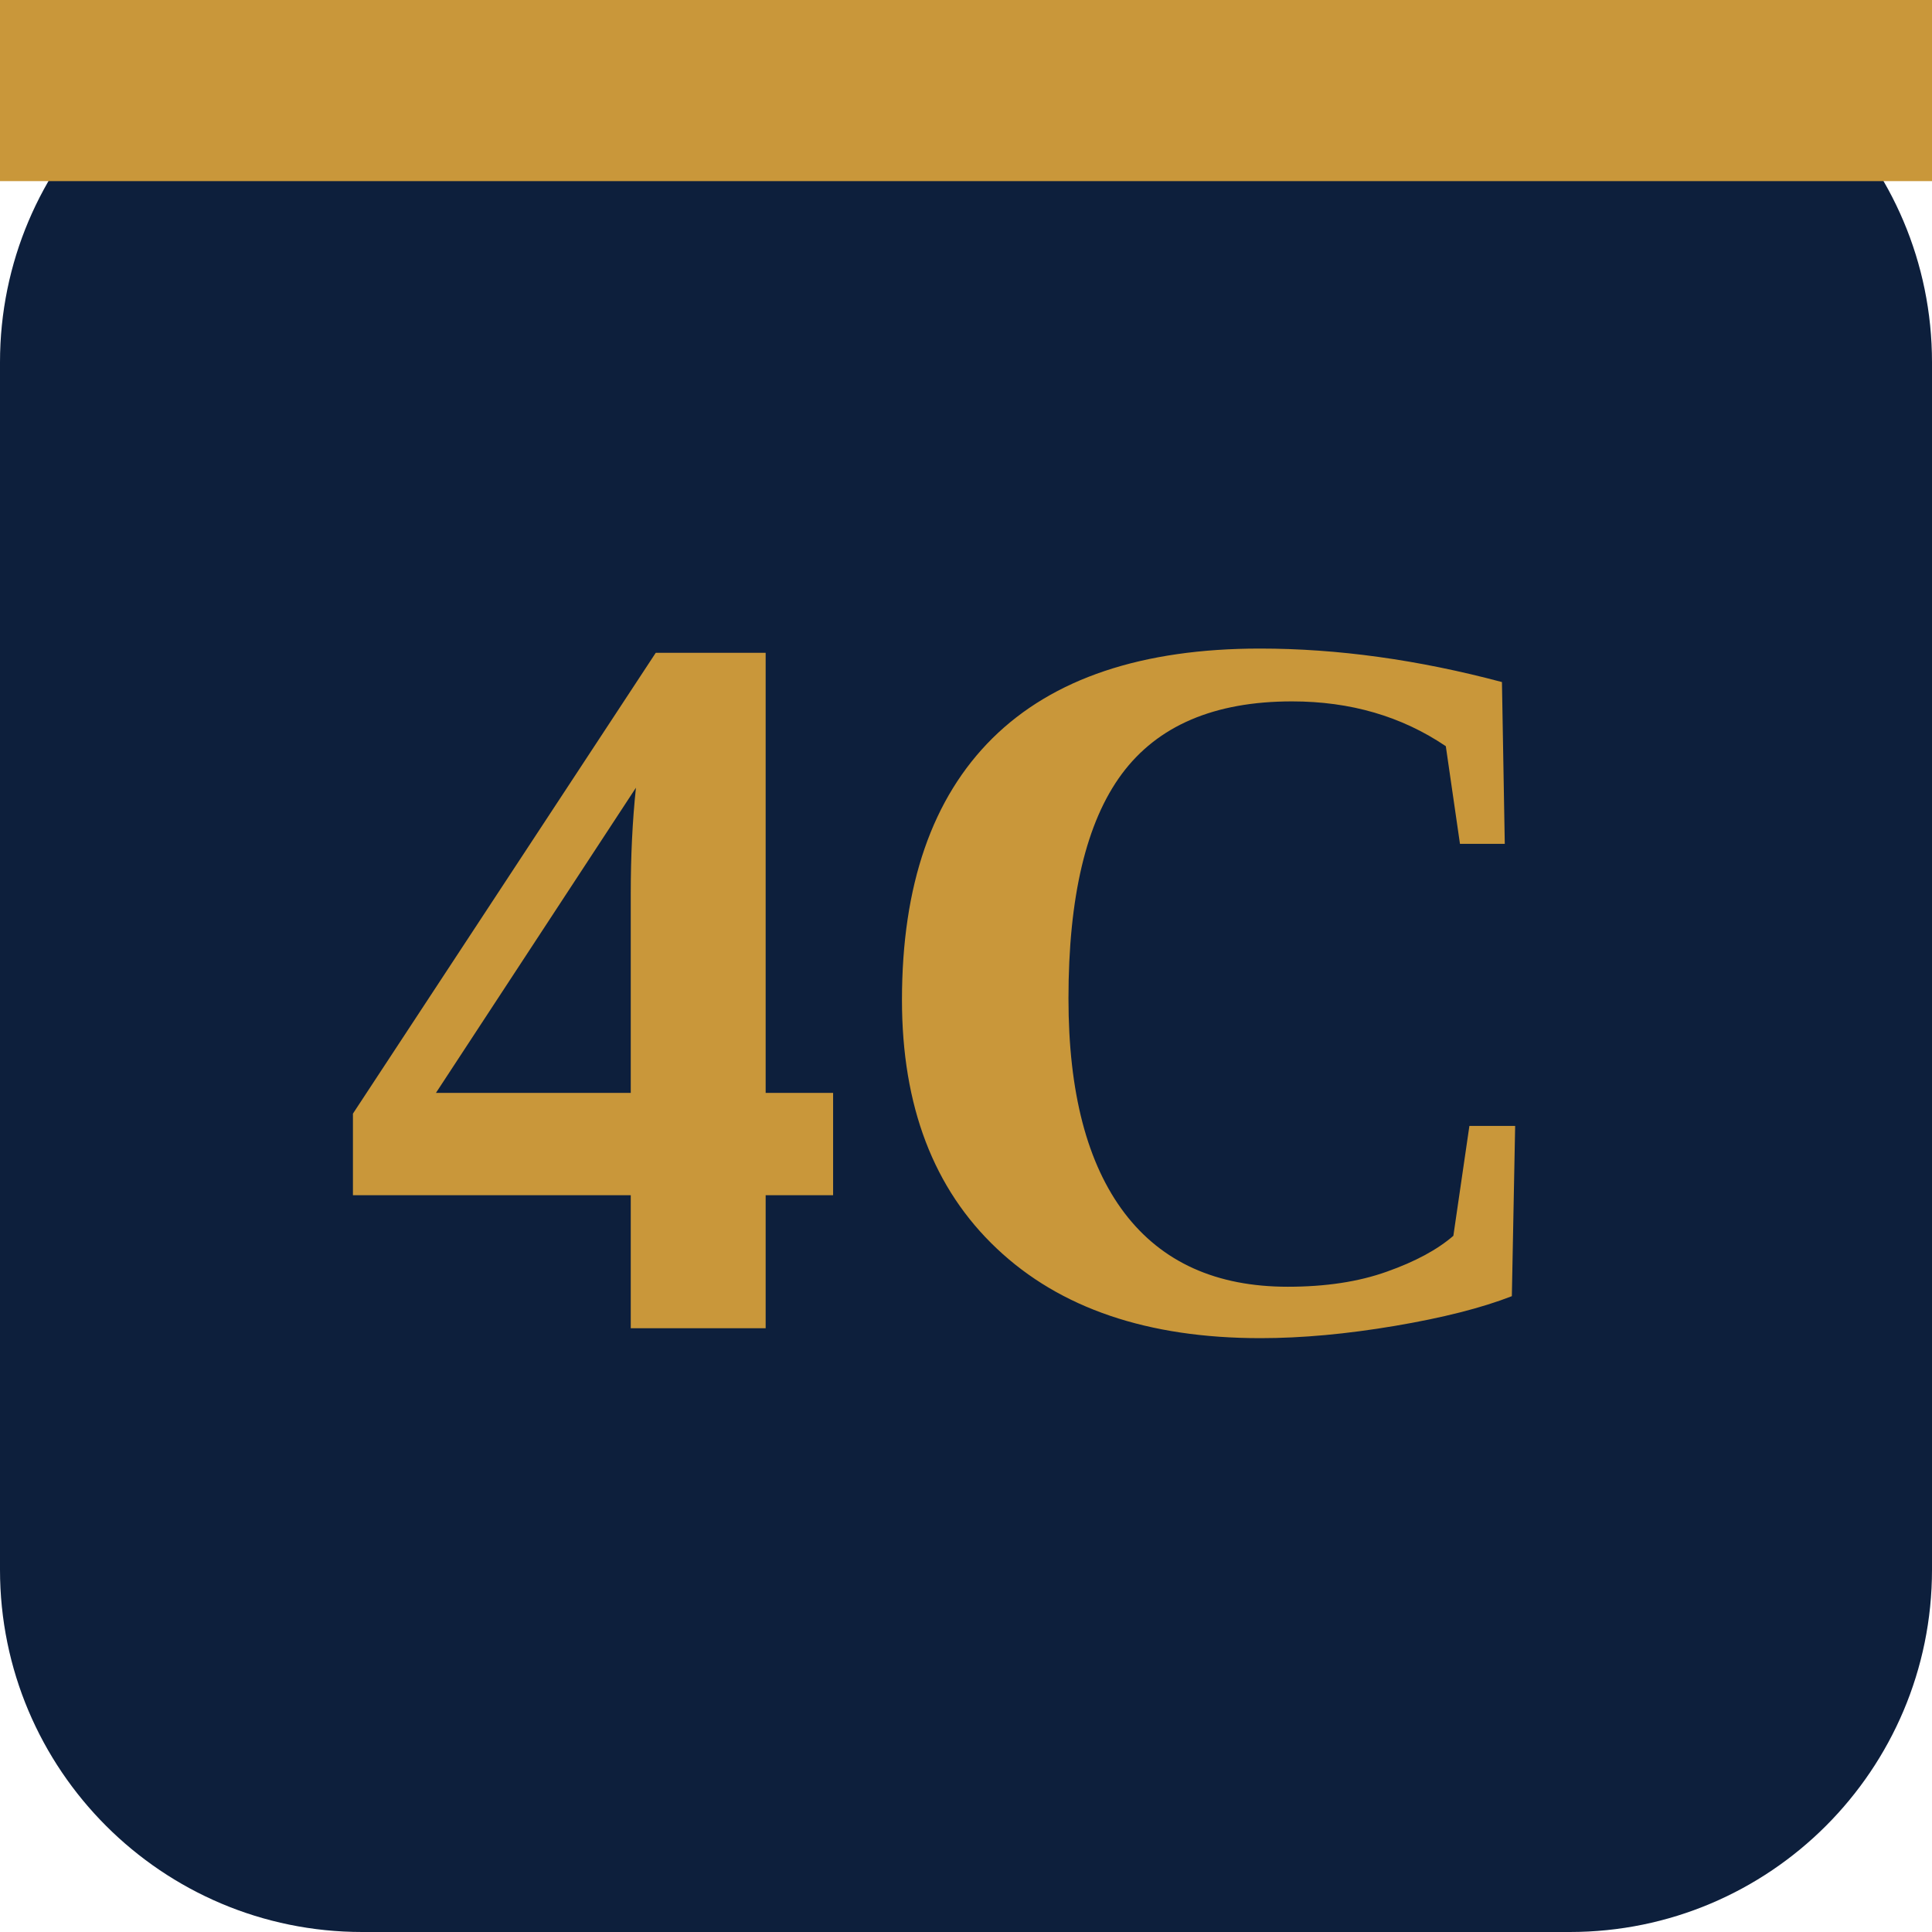
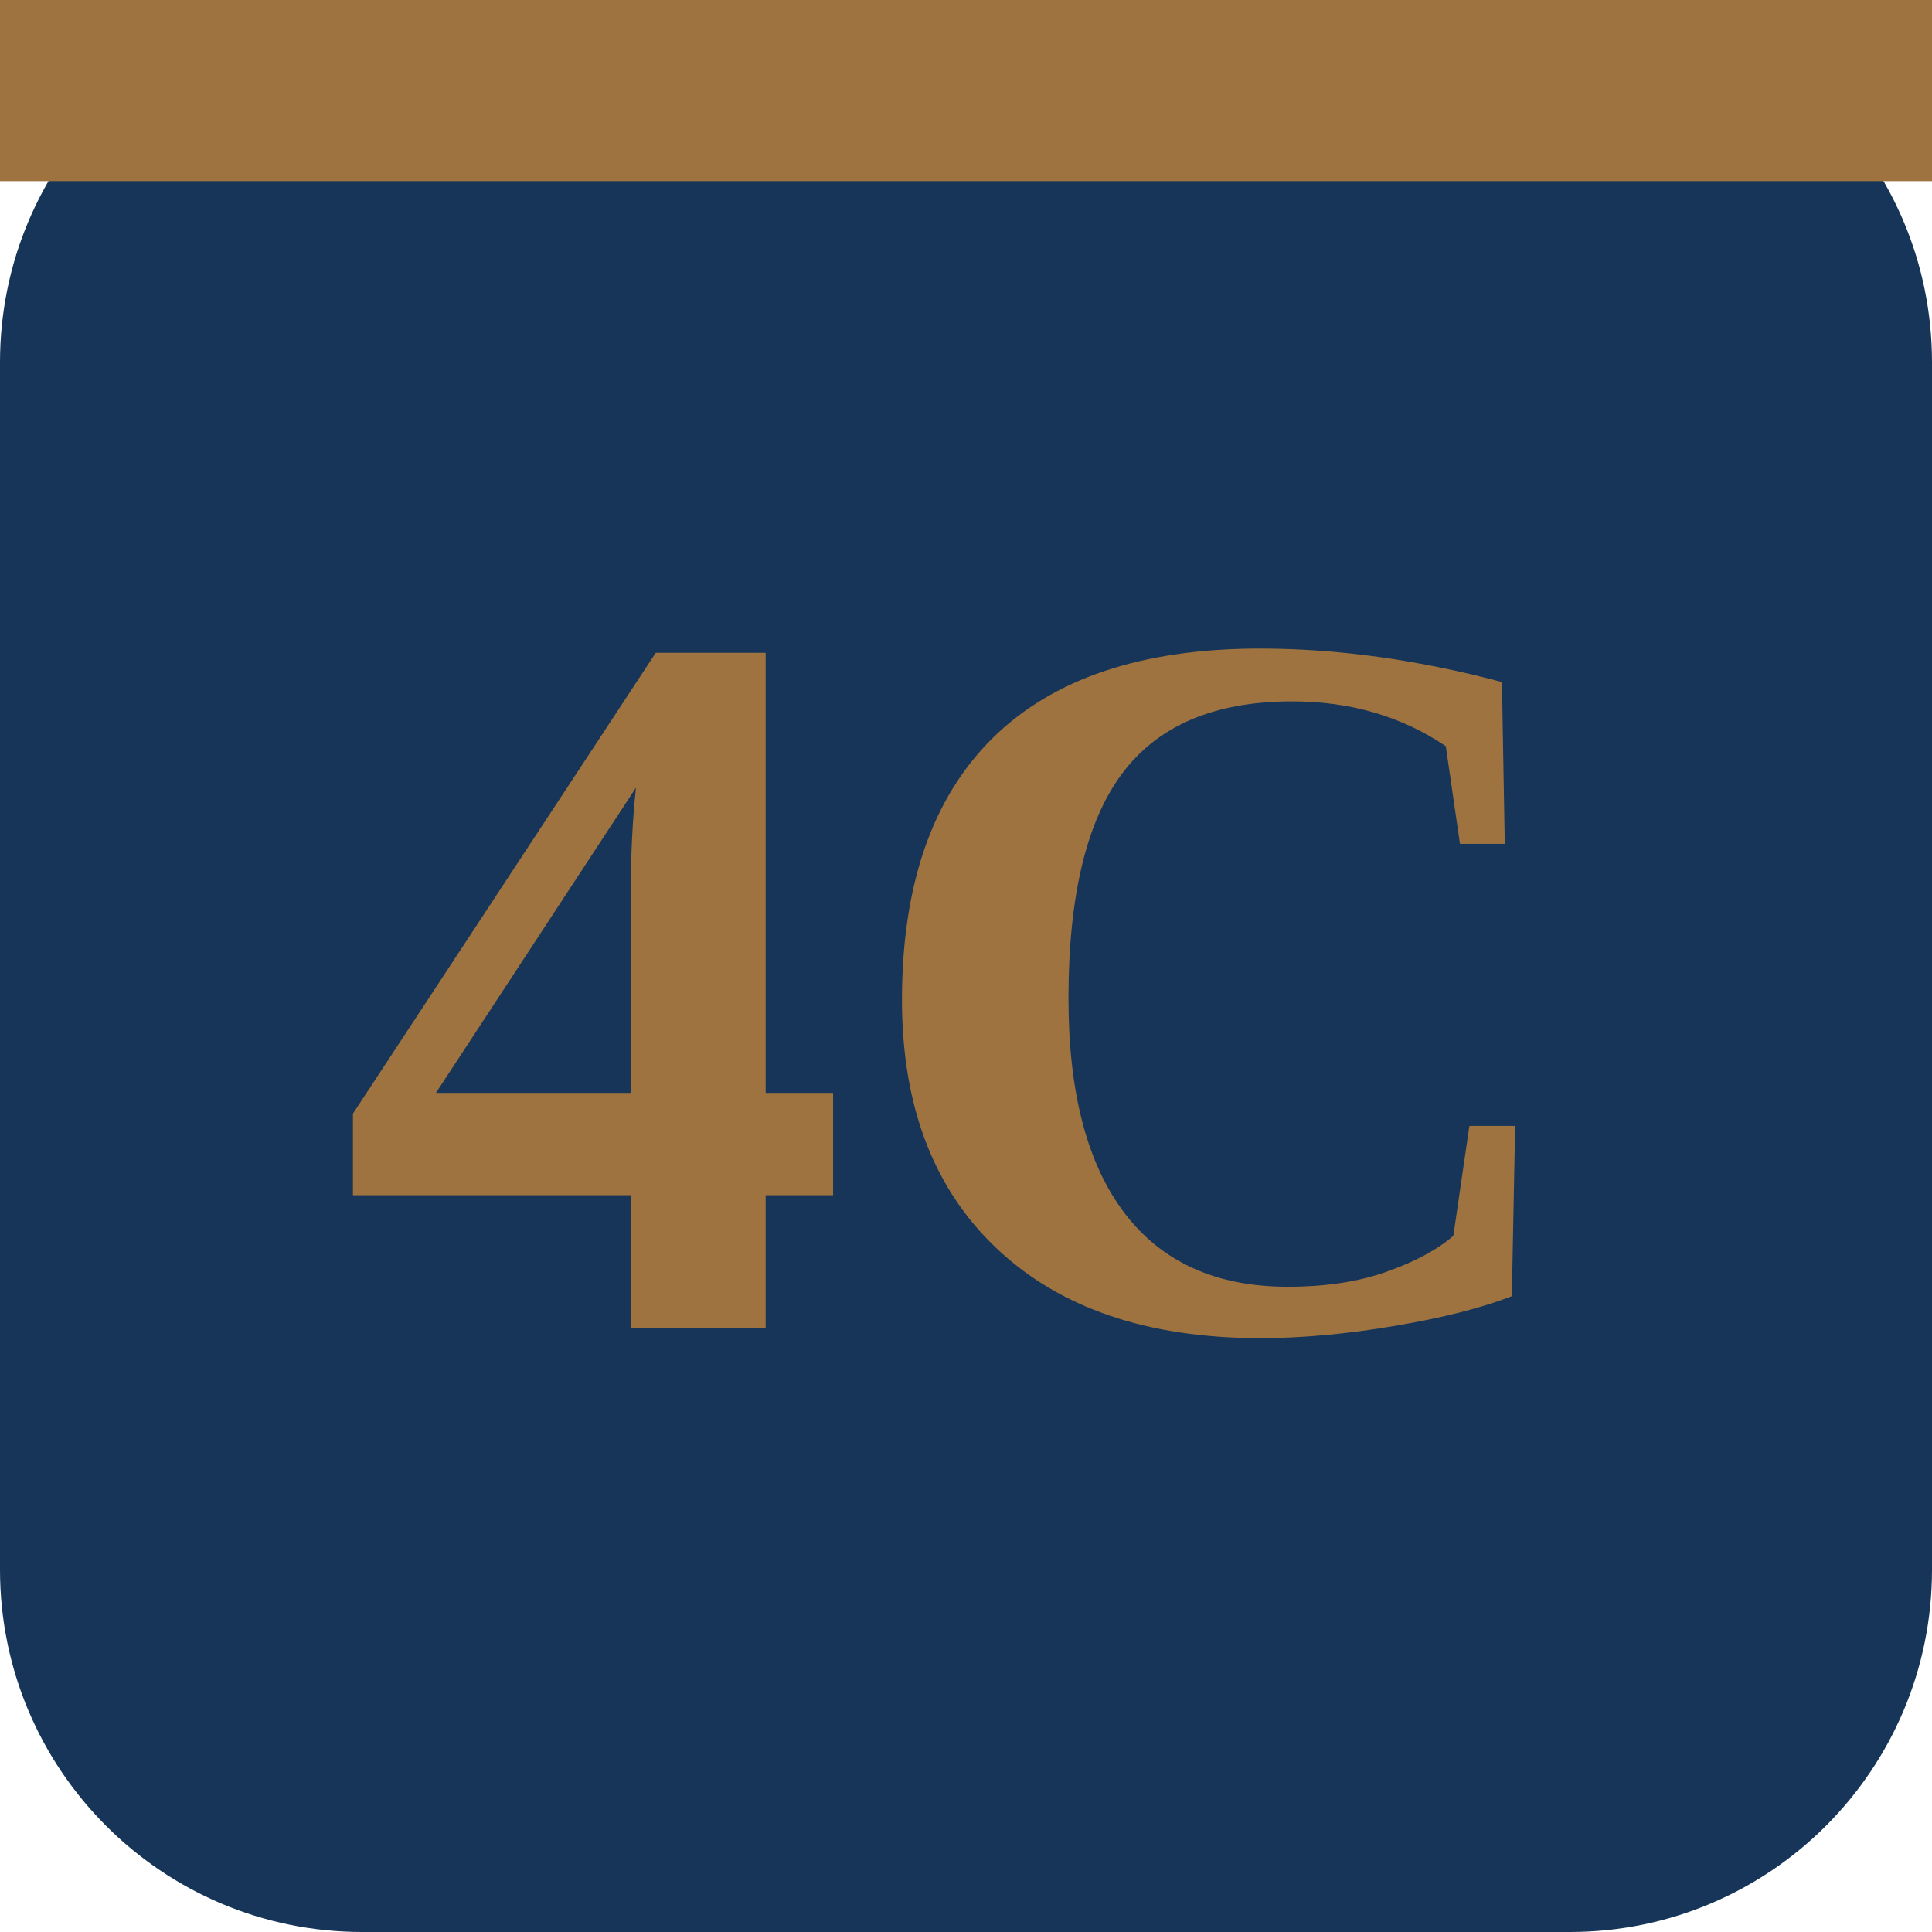
<svg xmlns="http://www.w3.org/2000/svg" viewBox="0 0 64 64" width="64" height="64">
-   <rect width="64" height="64" rx="12" fill="#0D1F3C" />
-   <rect width="64" height="6" fill="#C9973A" />
-   <text x="32" y="44" font-family="Georgia, 'Times New Roman', serif" font-size="34" font-weight="700" fill="#C9973A" text-anchor="middle">4C</text>
+   <rect width="64" height="64" rx="12" fill="#163558" />
+   <rect width="64" height="6" fill="#9E7340" />
+   <text x="32" y="44" font-family="Georgia, 'Times New Roman', serif" font-size="34" font-weight="700" fill="#9E7340" text-anchor="middle">4C</text>
</svg>
